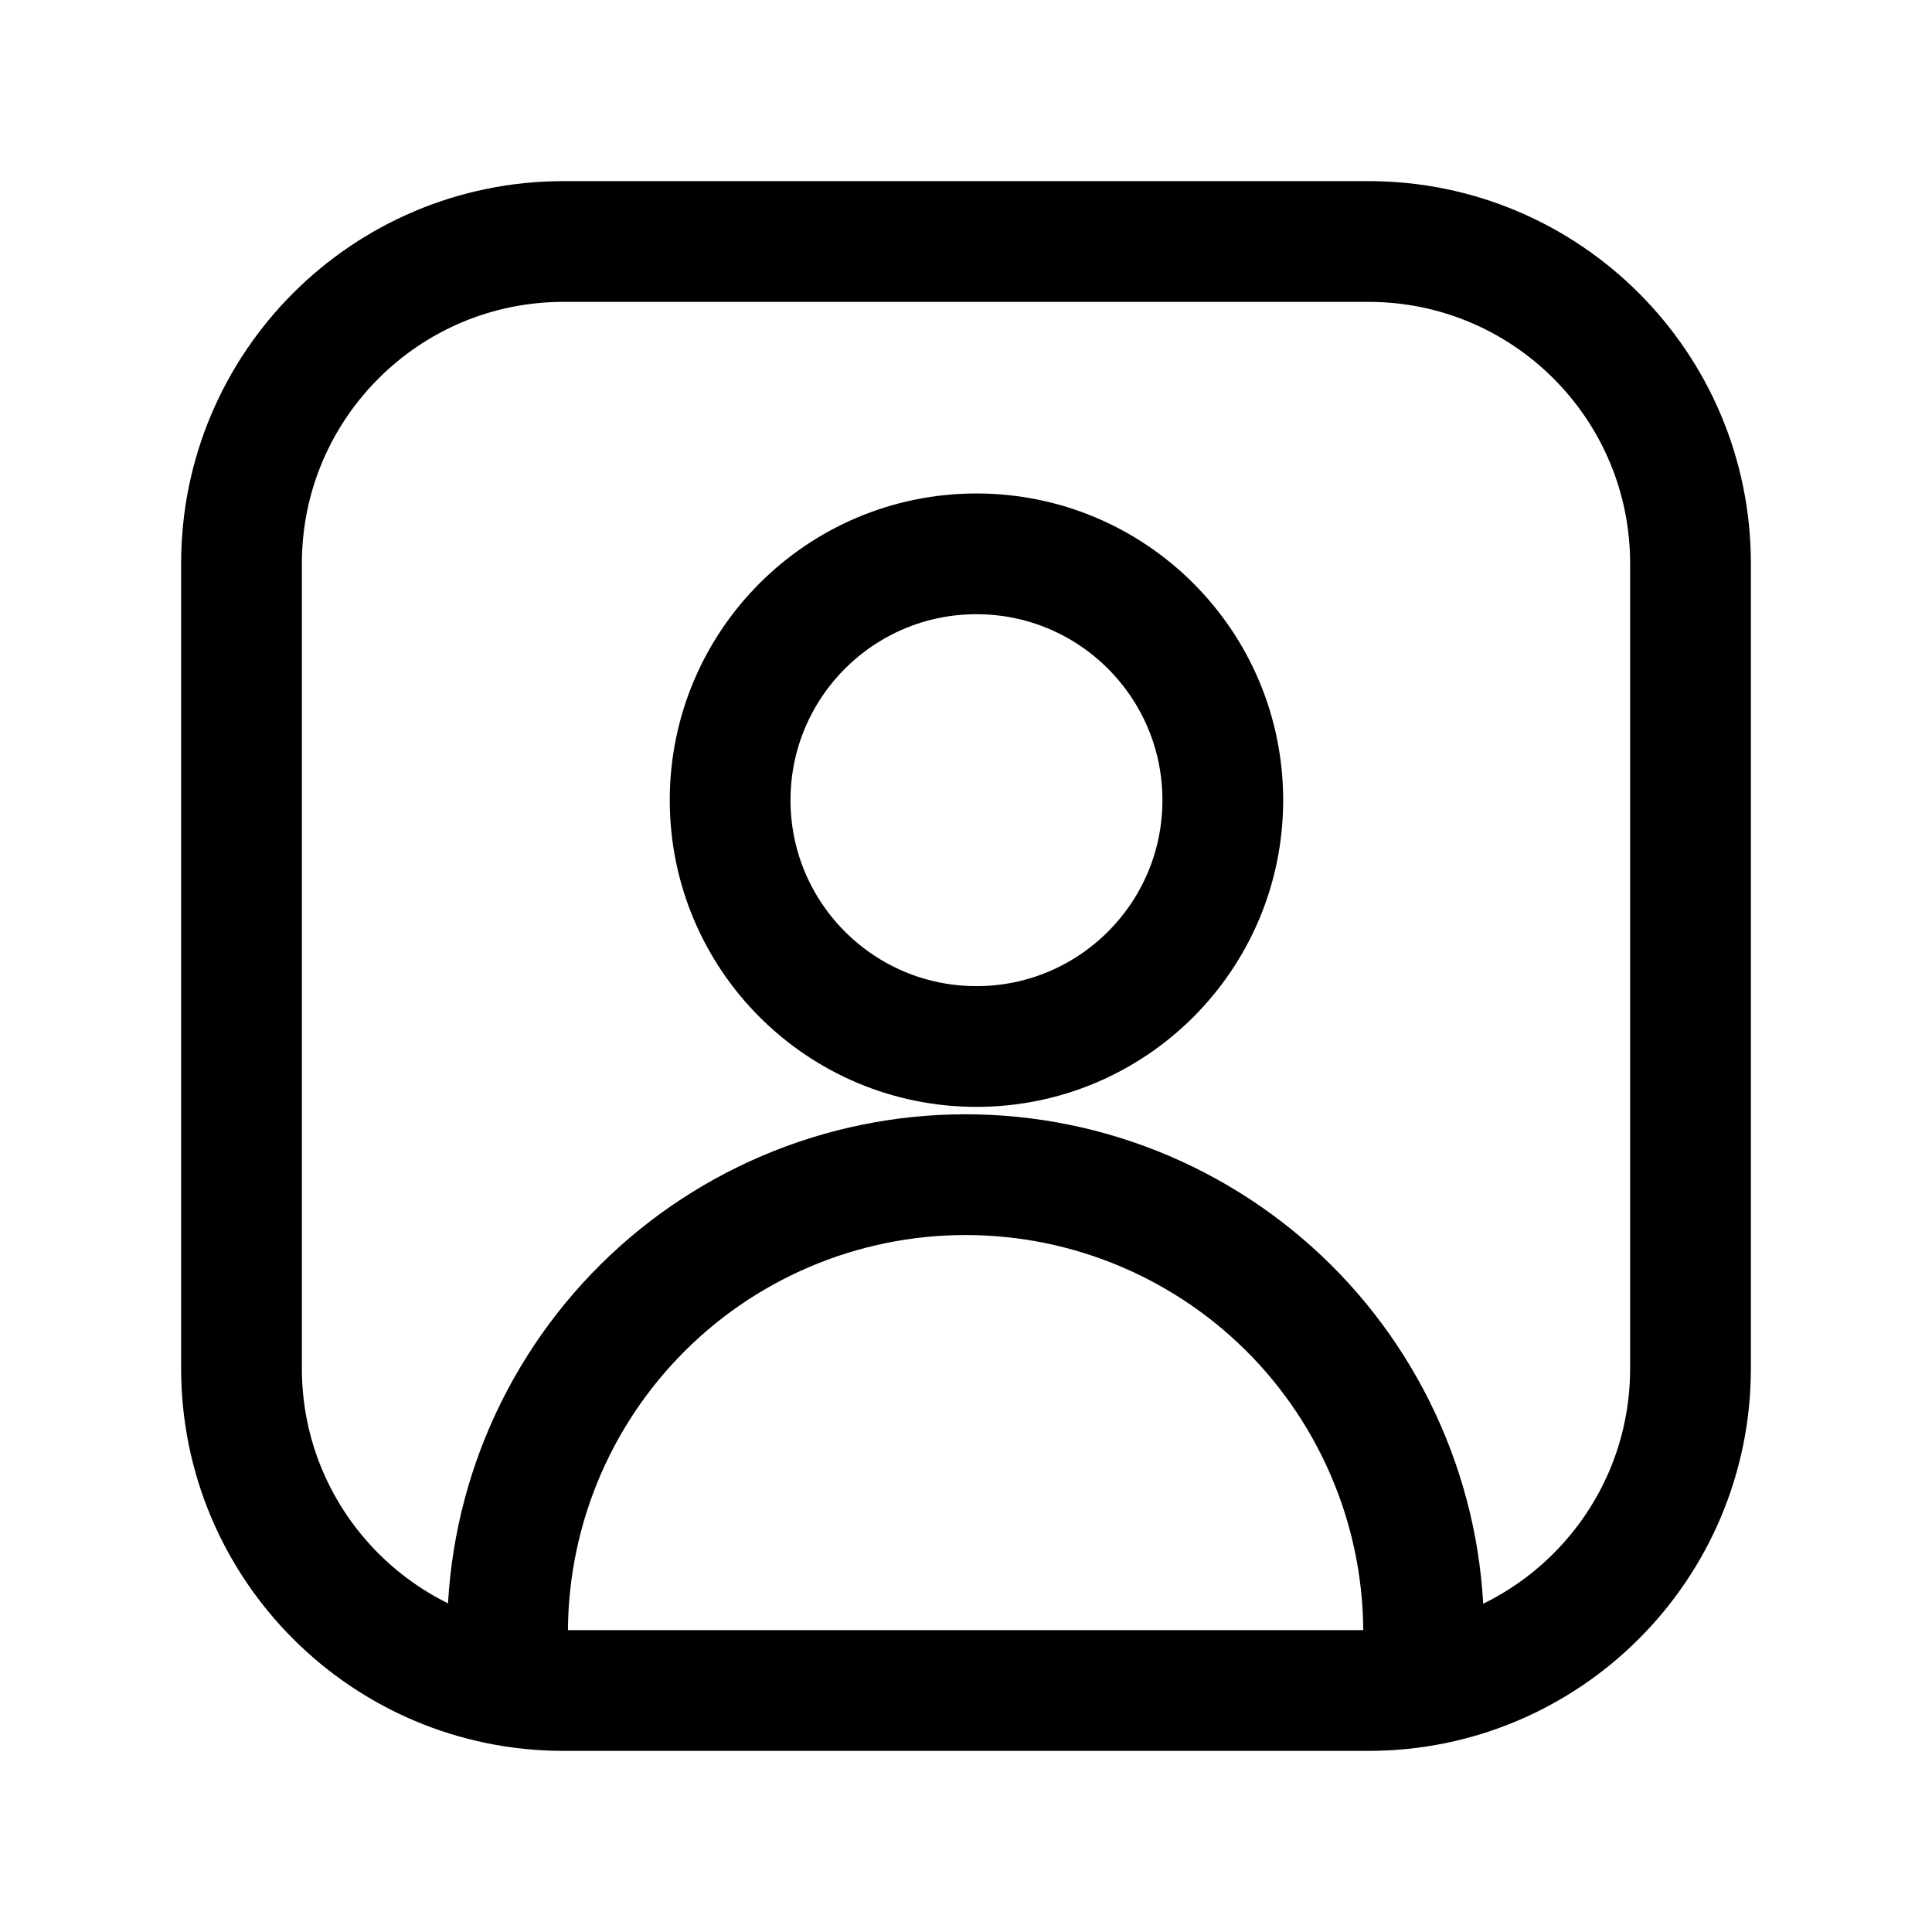
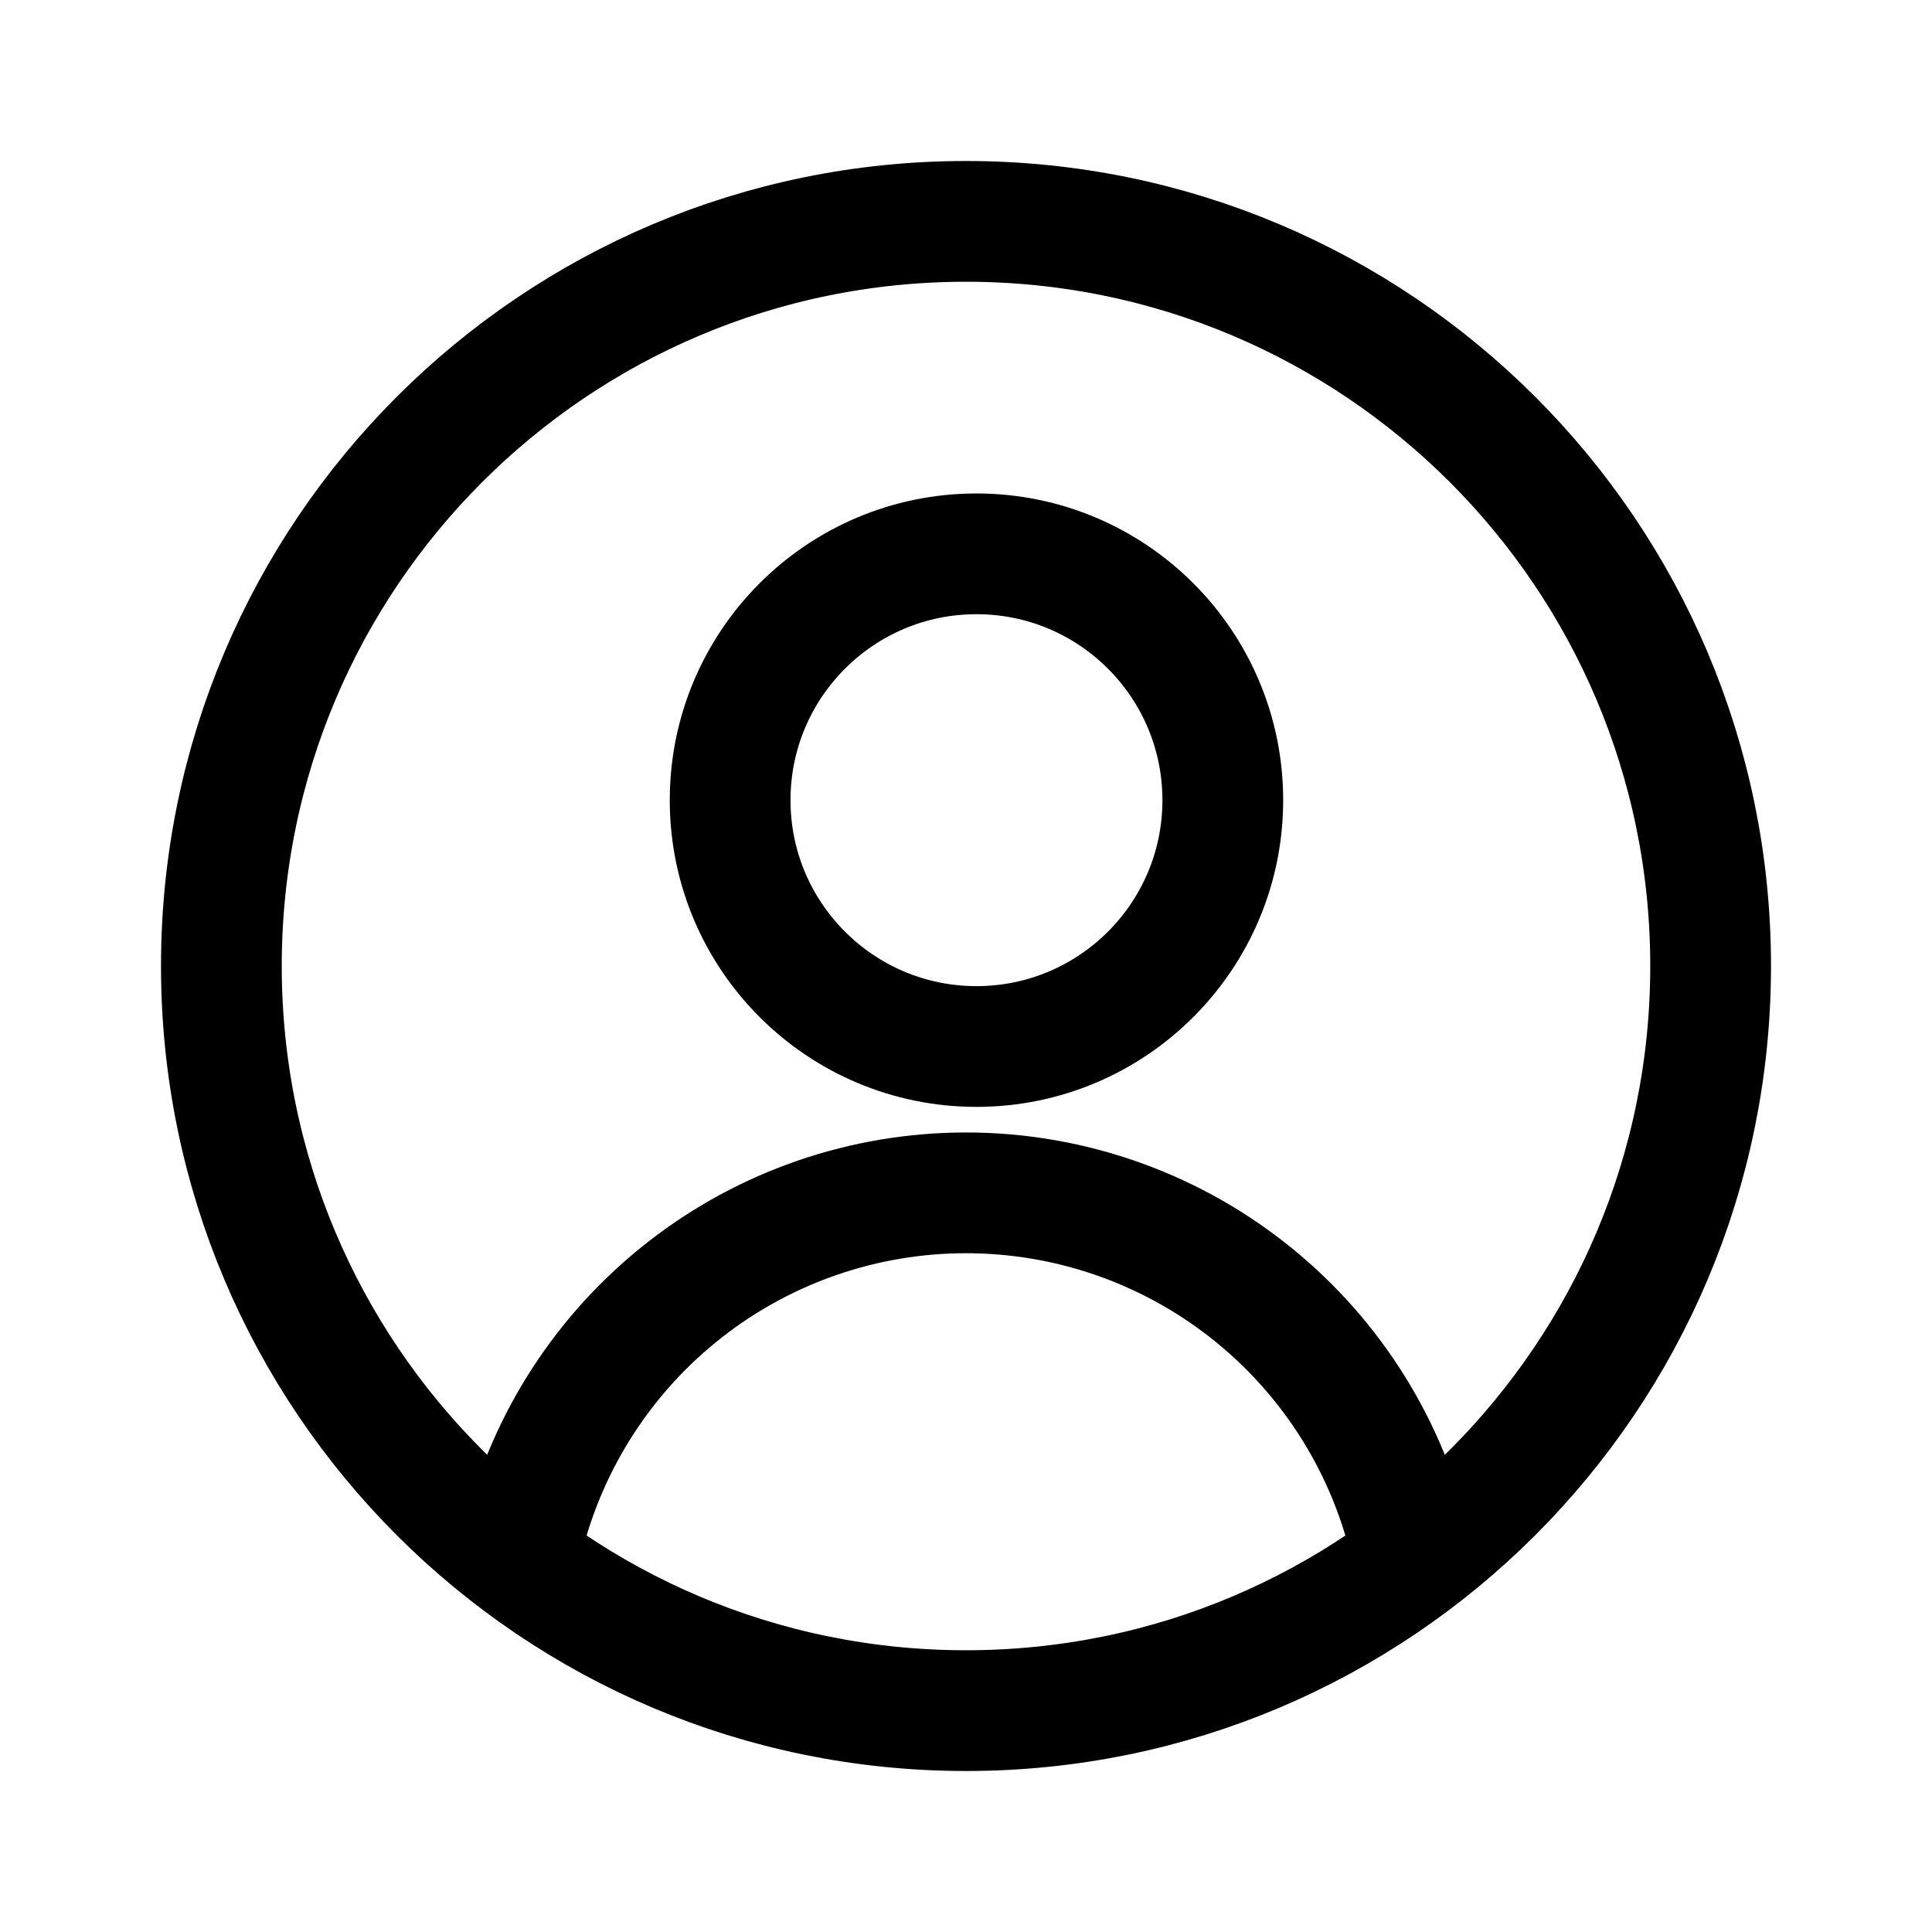
<svg xmlns="http://www.w3.org/2000/svg" width="800px" height="800px" viewBox="0 0 24 24" fill="none">
+   <path d="M12 21.25C17.109 21.25 21.25 17.109 21.25 12C21.25 6.891 17.109 2.75 12 2.75C6.891 2.75 2.75 6.891 2.75 12C2.75 17.109 6.891 21.25 12 21.25Z" stroke="#000000" stroke-width="1.5" stroke-linecap="round" stroke-linejoin="round" />
  <path d="M12.13 13C13.82 13 15.19 11.63 15.19 9.94C15.19 8.25 13.82 6.88 12.13 6.88C10.44 6.88 9.07 8.25 9.07 9.94C9.07 11.63 10.44 13 12.13 13Z" stroke="#000000" stroke-width="1.5" stroke-linecap="round" stroke-linejoin="round" />
-   <path d="M17 3H7C4.791 3 3 4.791 3 7V17C3 19.209 4.791 21 7 21H17C19.209 21 21 19.209 21 17V7C21 4.791 19.209 3 17 3Z" stroke="#000000" stroke-width="1.5" stroke-linecap="round" stroke-linejoin="round" />
-   <path d="M6.31 20.52C6.278 19.753 6.401 18.988 6.672 18.27C6.943 17.553 7.357 16.897 7.888 16.343C8.419 15.789 9.056 15.349 9.762 15.048C10.468 14.747 11.227 14.592 11.995 14.592C12.762 14.592 13.521 14.747 14.227 15.048C14.933 15.349 15.57 15.789 16.102 16.343C16.633 16.897 17.046 17.553 17.317 18.27C17.589 18.988 17.712 19.753 17.68 20.52" stroke="#000000" stroke-width="1.5" stroke-linecap="round" stroke-linejoin="round" />
+   <path d="M6.5 19.11C6.807 17.884 7.515 16.796 8.512 16.018C9.508 15.24 10.736 14.818 12 14.818C13.264 14.818 14.492 15.24 15.488 16.018C16.485 16.796 17.193 17.884 17.5 19.11" stroke="#000000" stroke-width="1.5" stroke-linecap="round" stroke-linejoin="round" />
</svg>
